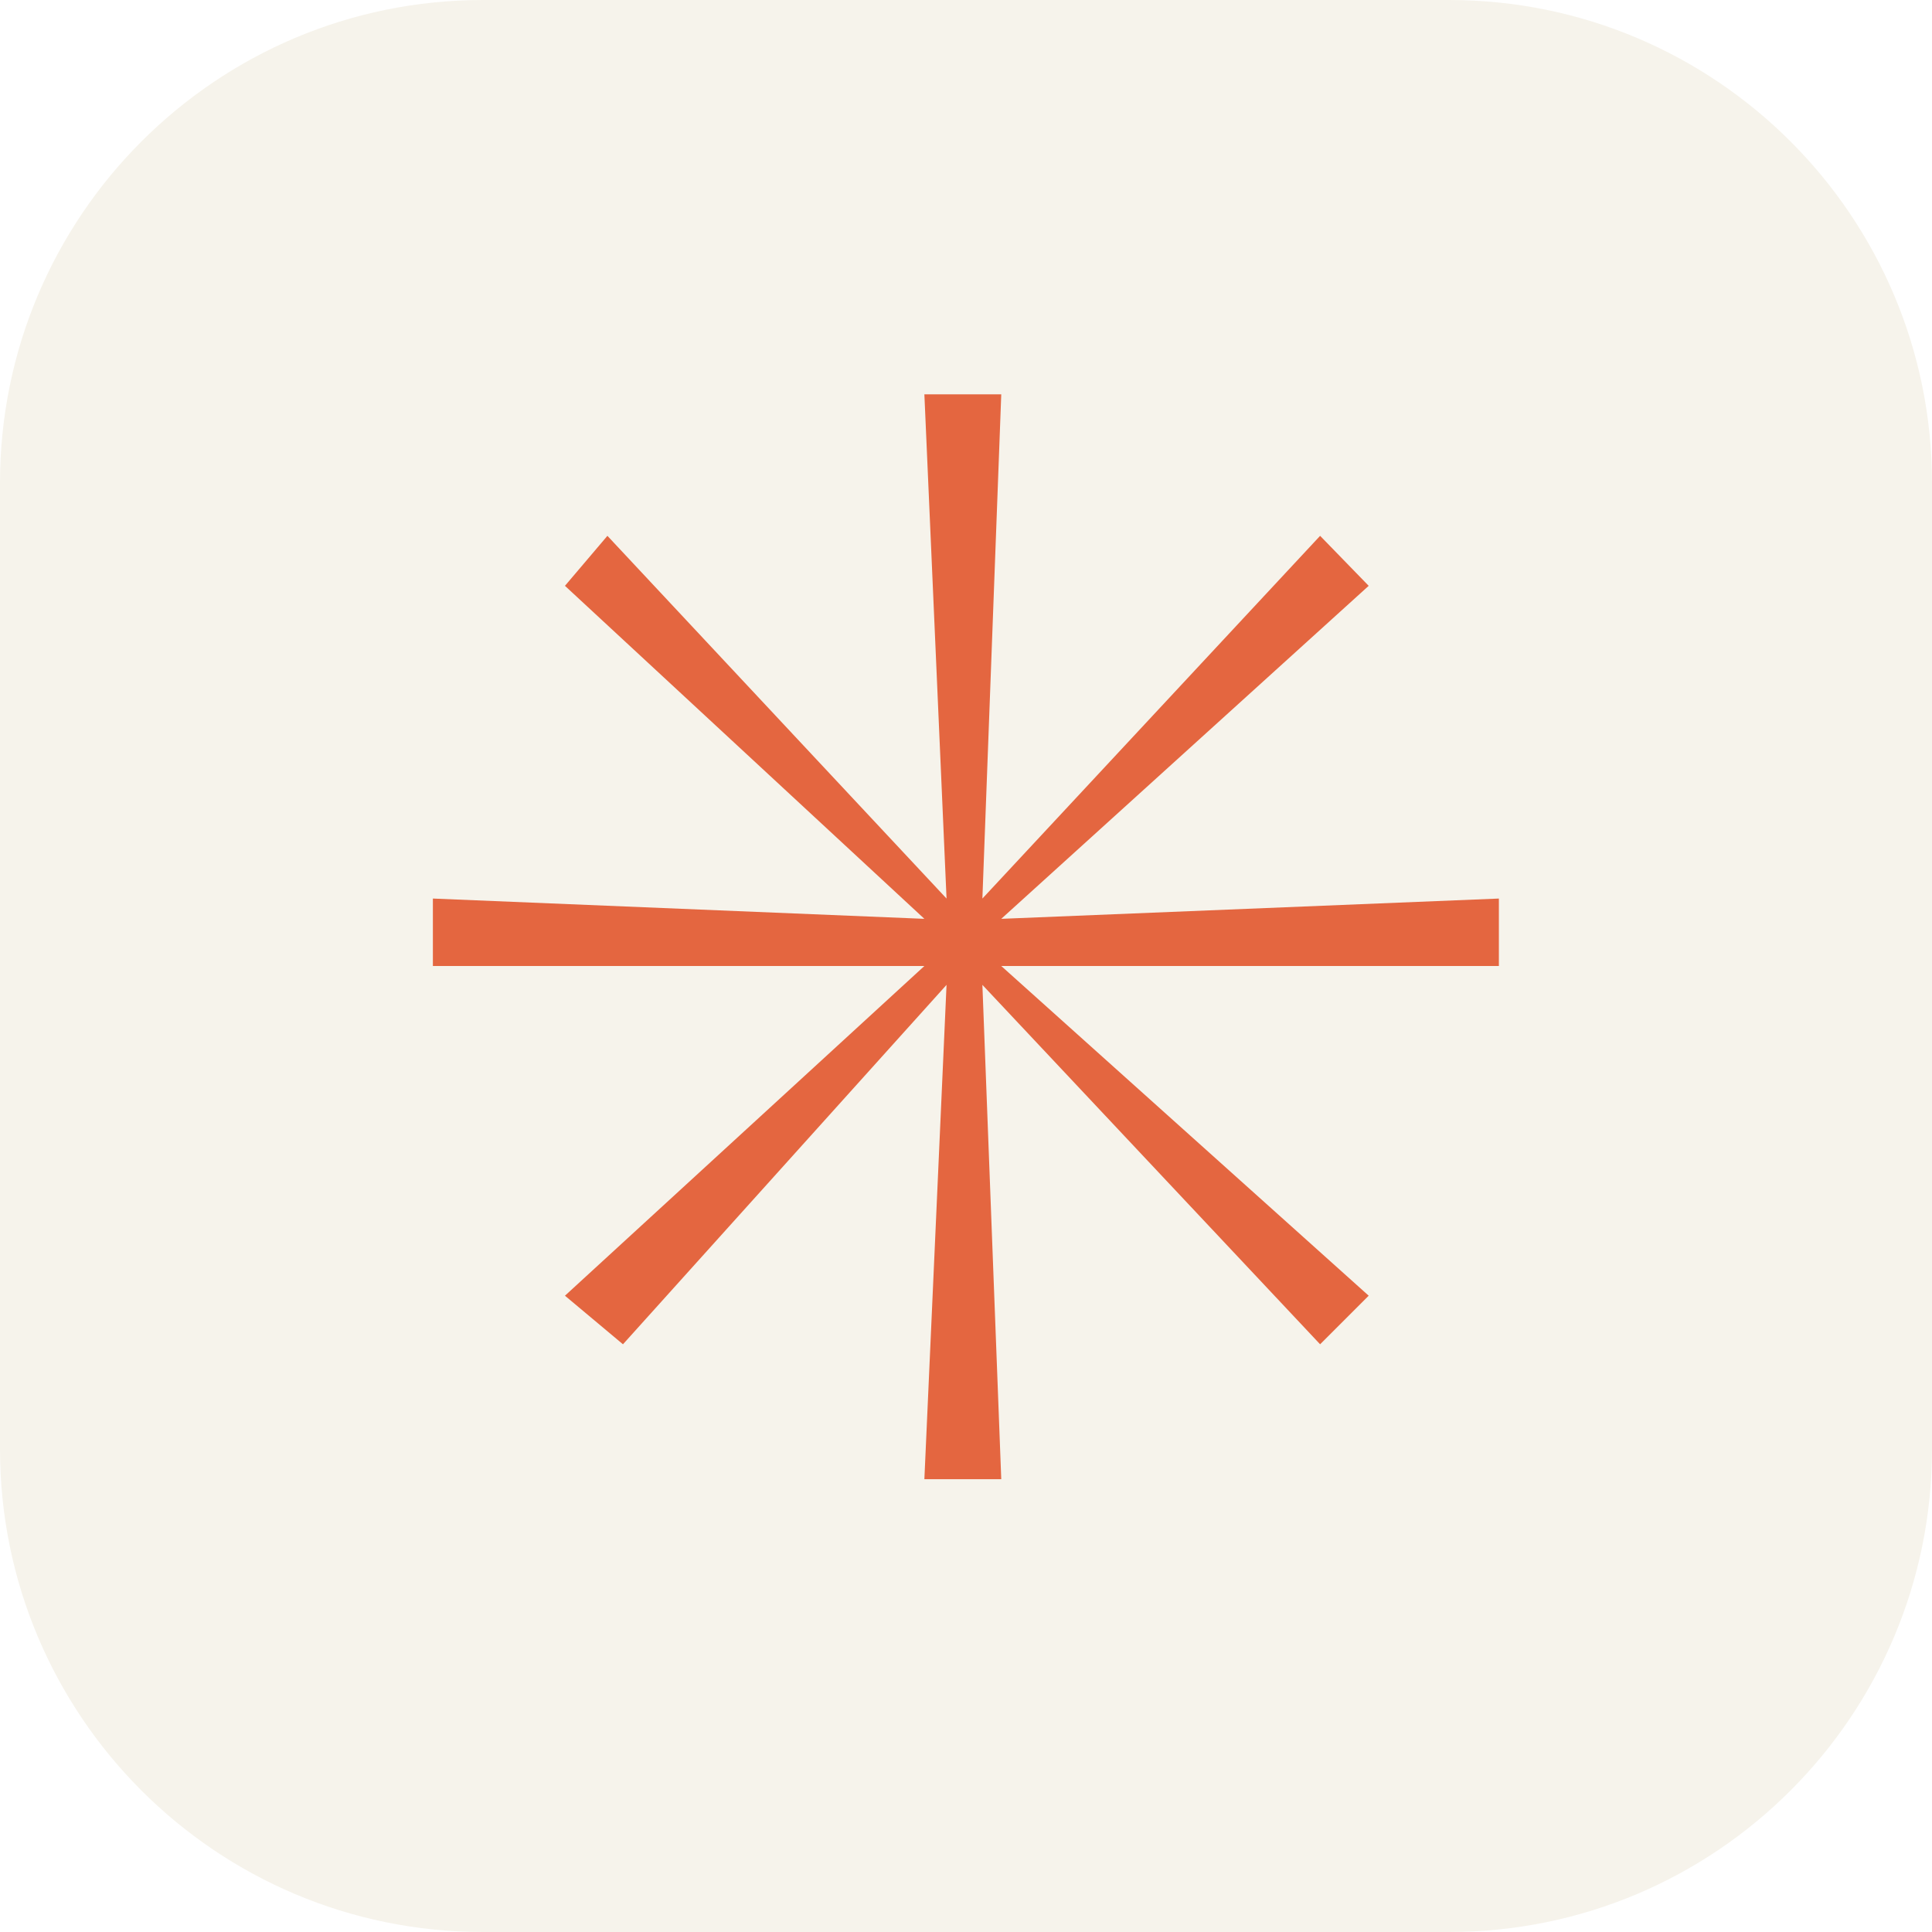
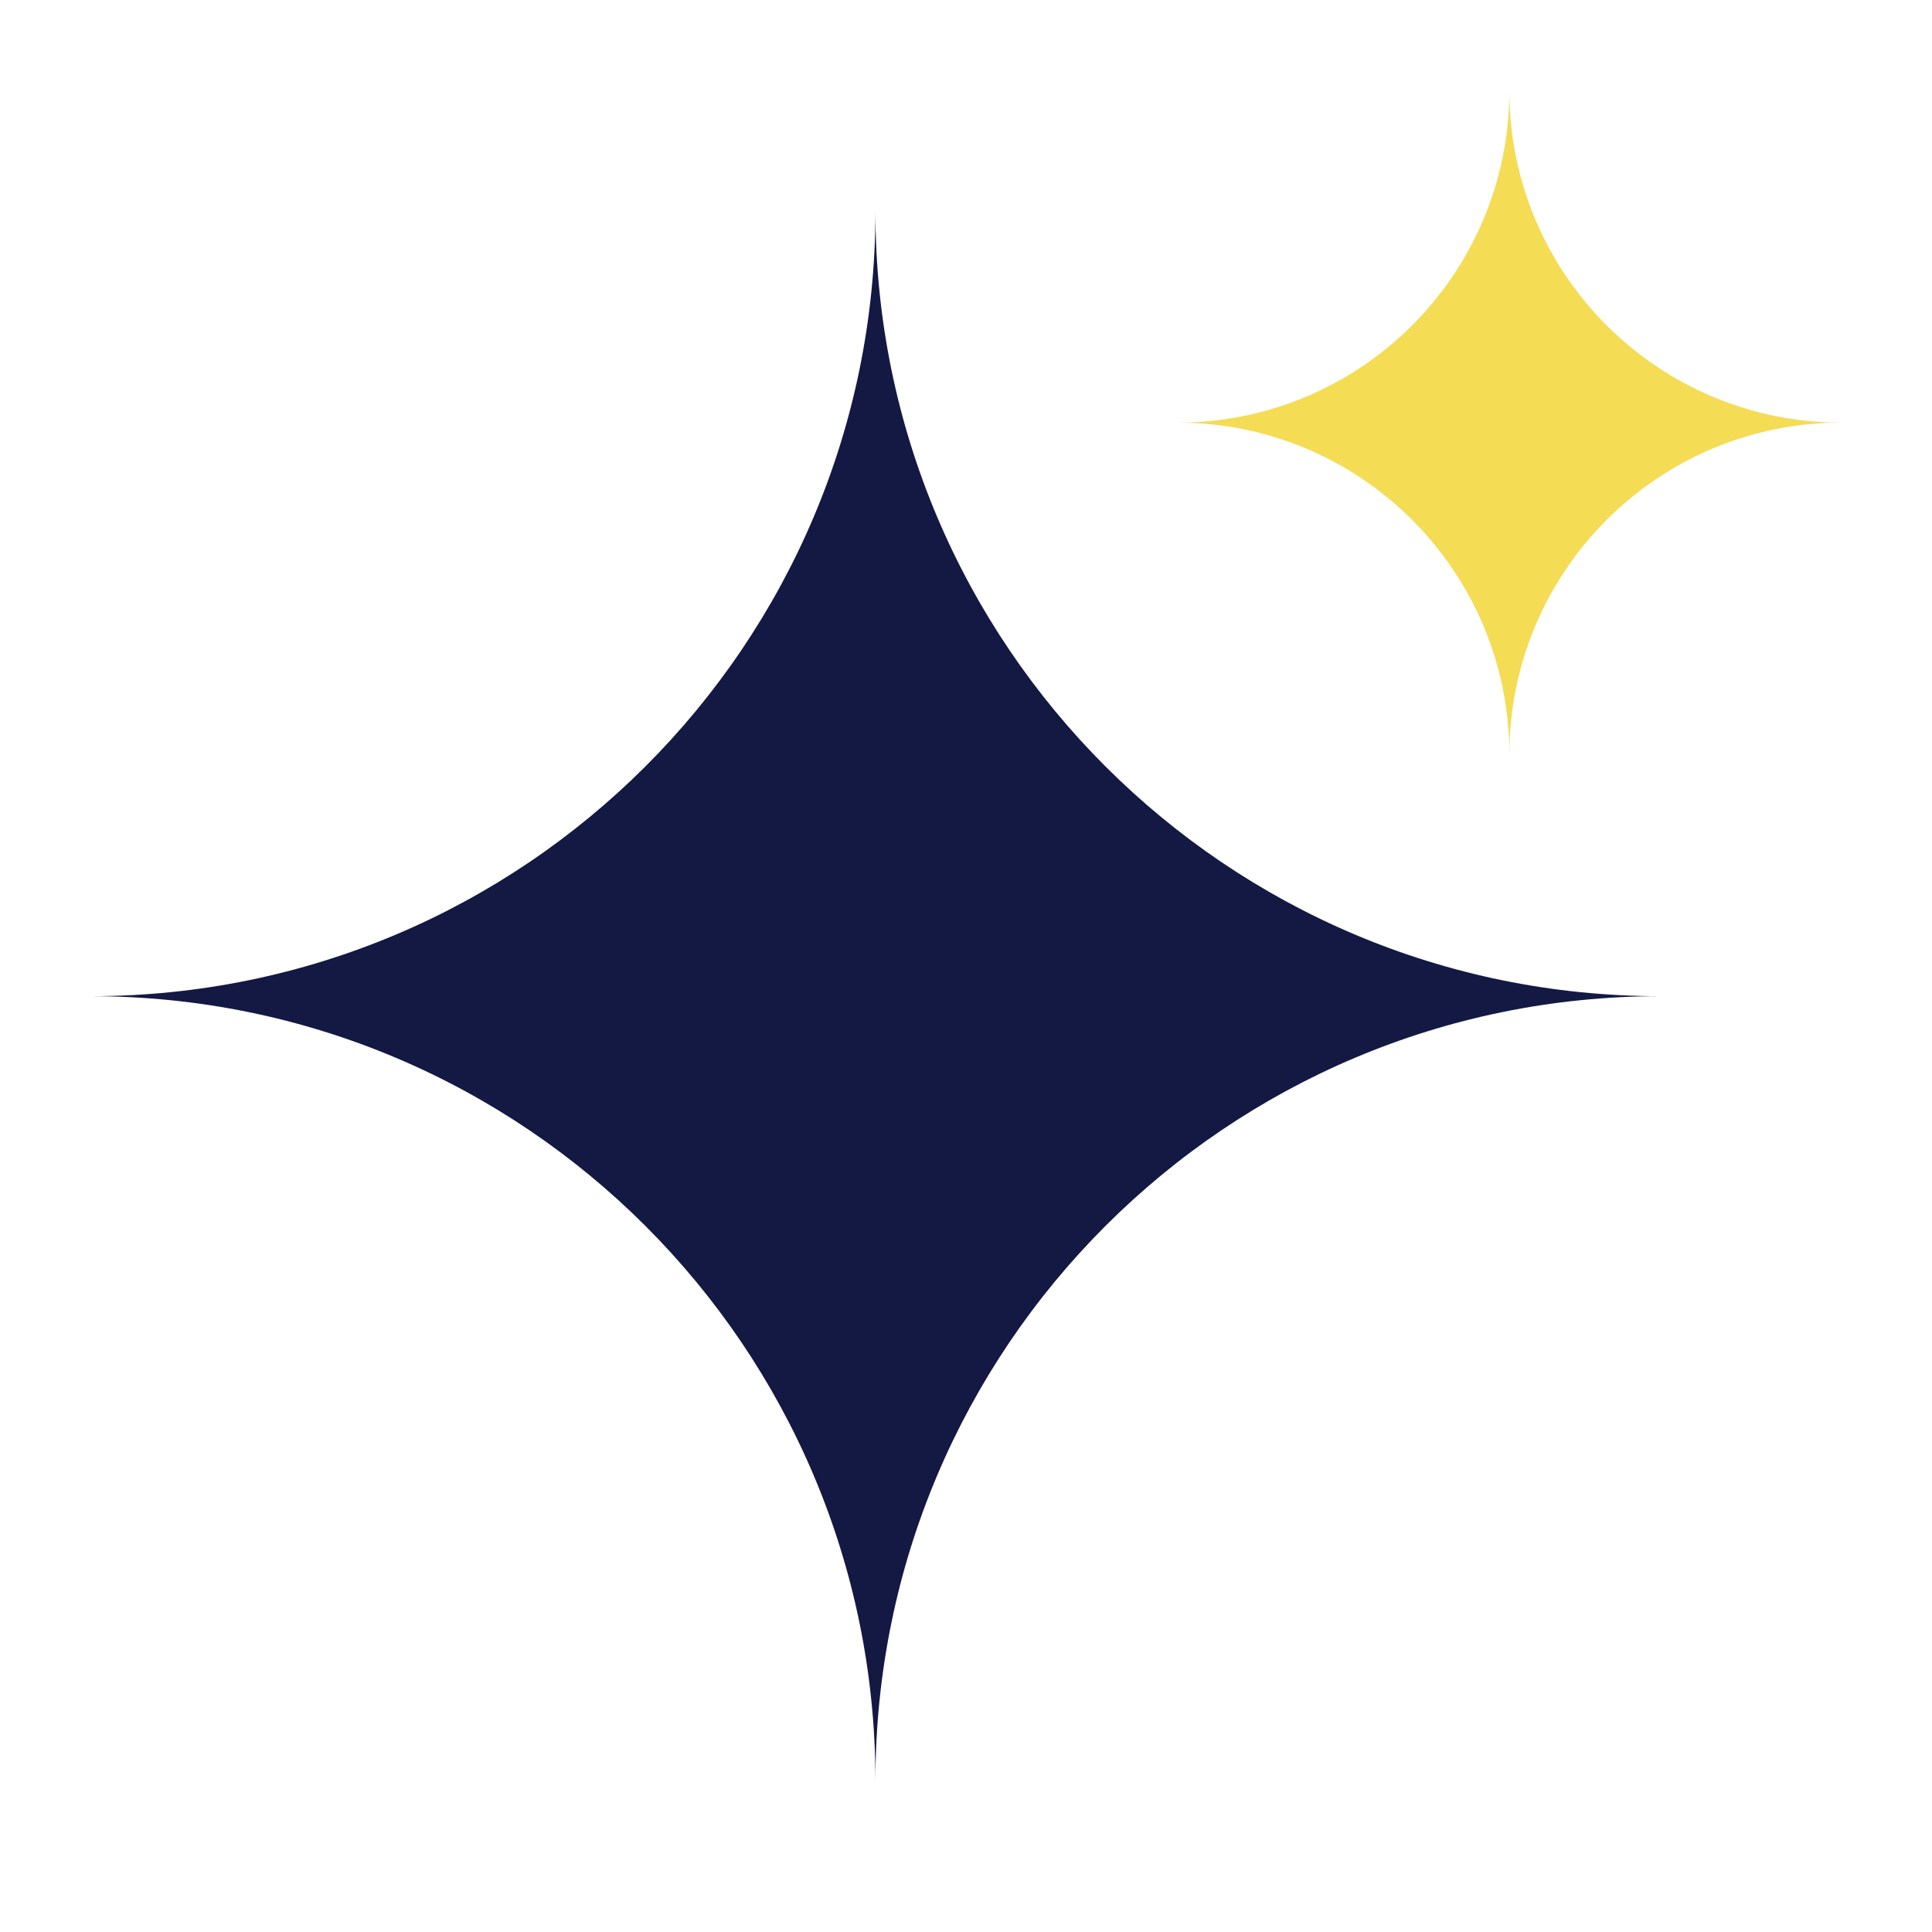
<svg xmlns="http://www.w3.org/2000/svg" viewBox="0 0 64 64">
-   <rect width="64" height="64" rx="16" fill="#f6f3eb" />
-   <text x="32" y="49" text-anchor="middle" font-size="52" fill="#e46640">✳</text>
+   <path fill="#131943" d="M29 7A26 26 0 0 0 55 33A26 26 0 0 0 29 59A26 26 0 0 0 3 33A26 26 0 0 0 29 7Z" />
+   <path fill="#f4dc55" d="M50 3A11 11 0 0 0 61 14A11 11 0 0 0 50 25A11 11 0 0 0 39 14A11 11 0 0 0 50 3Z" />
</svg>
